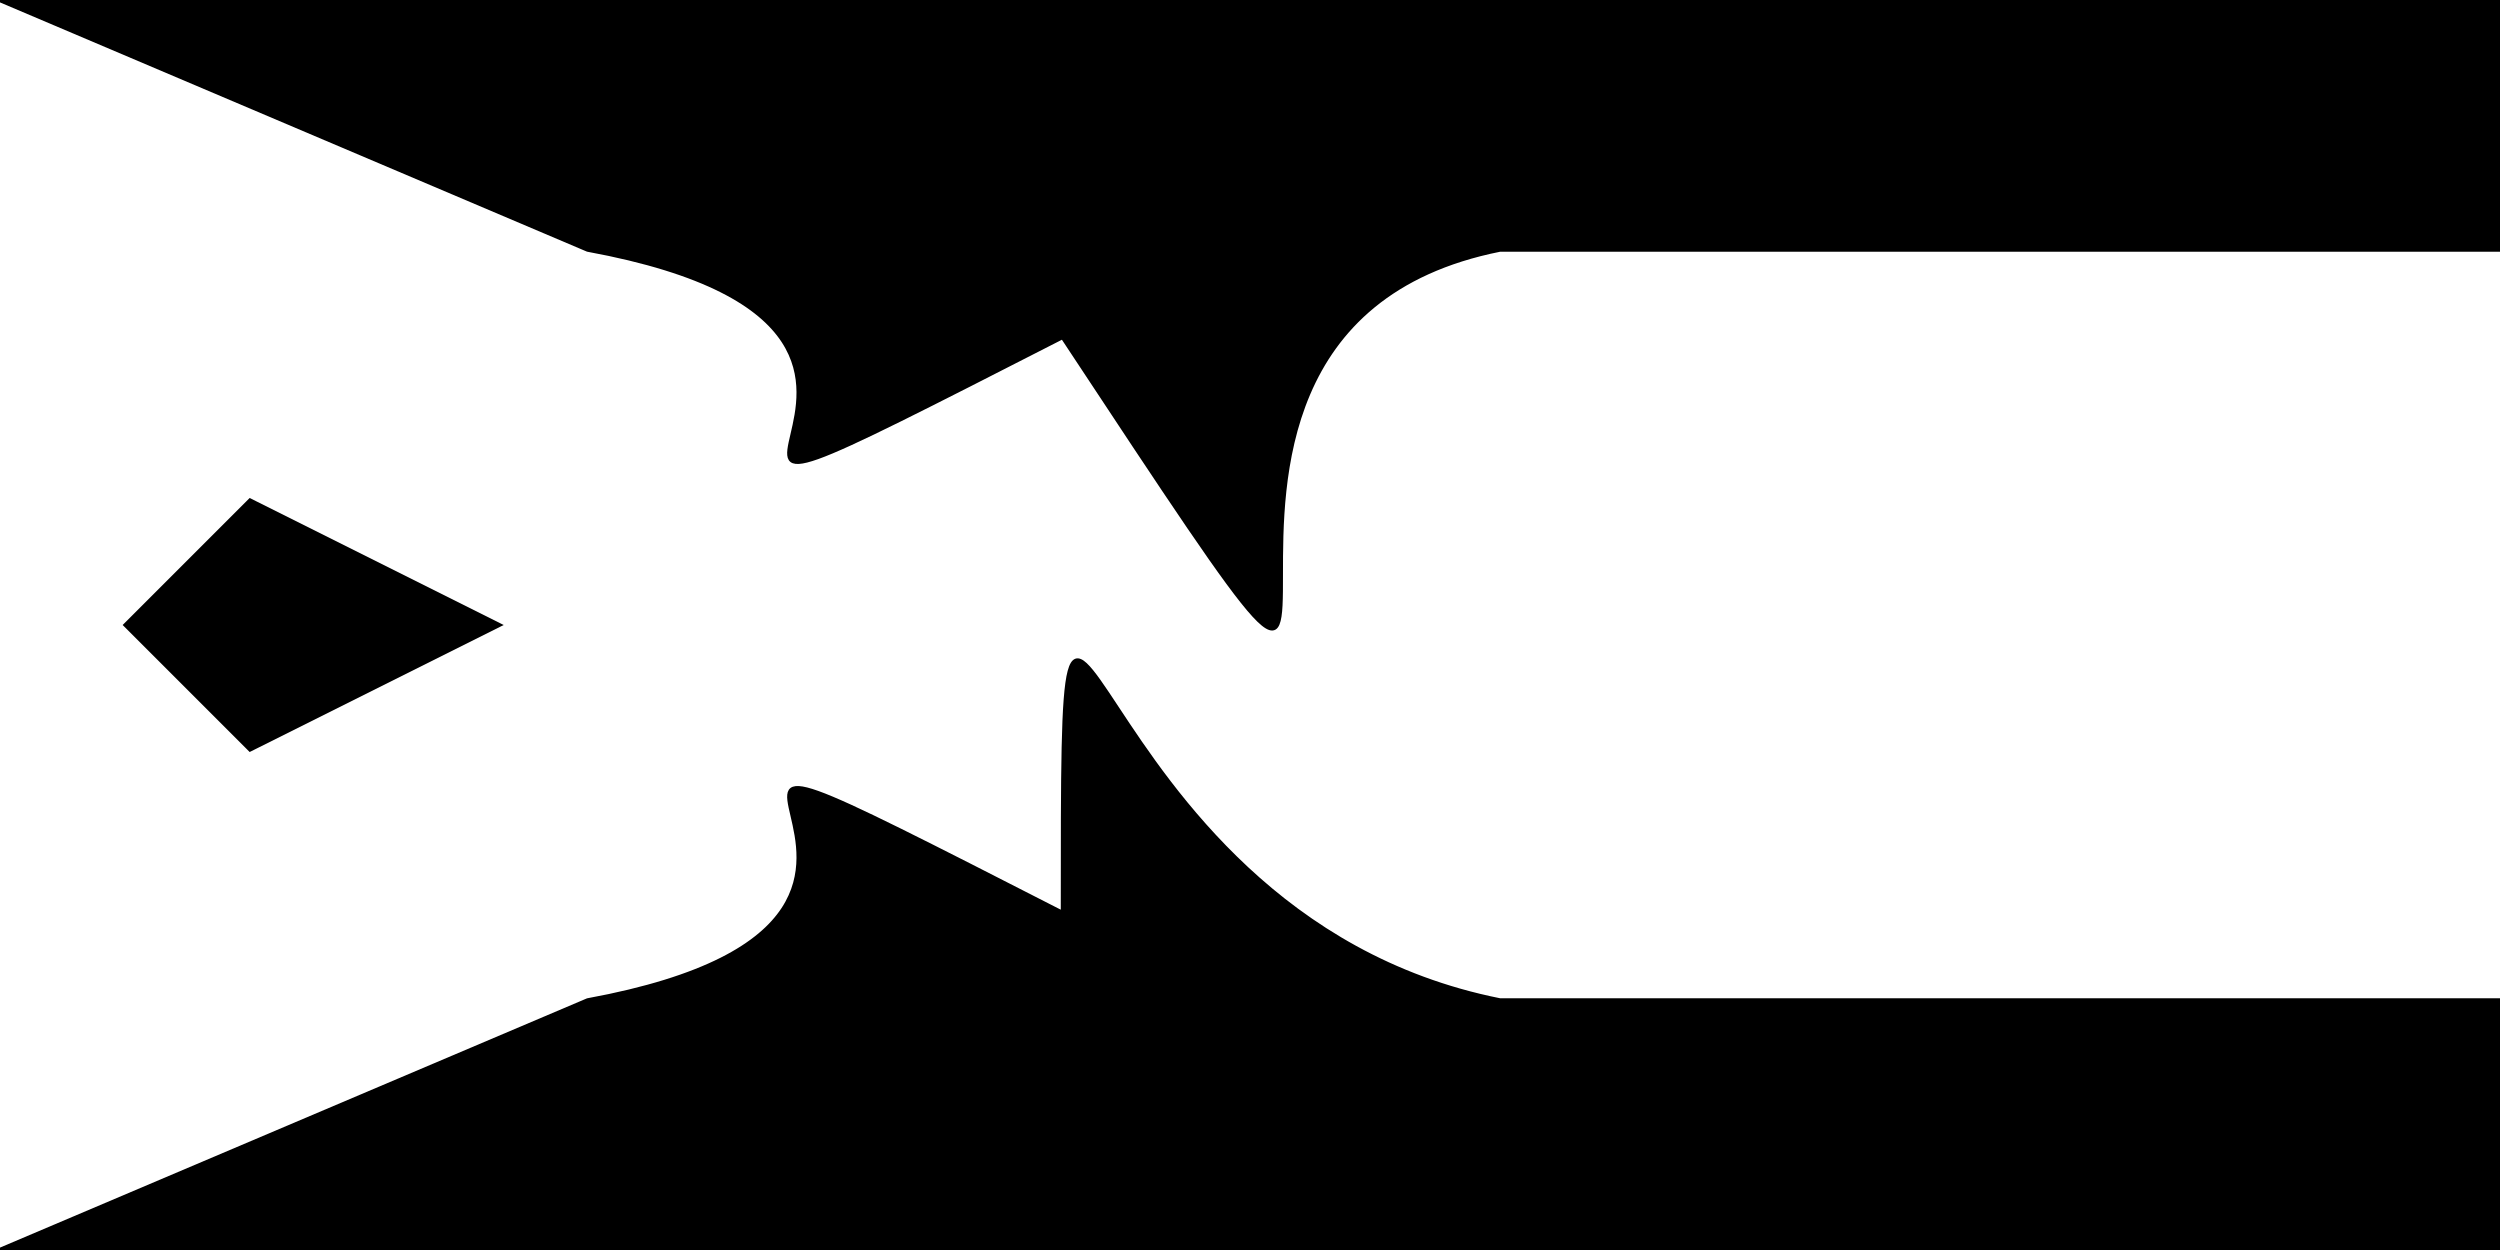
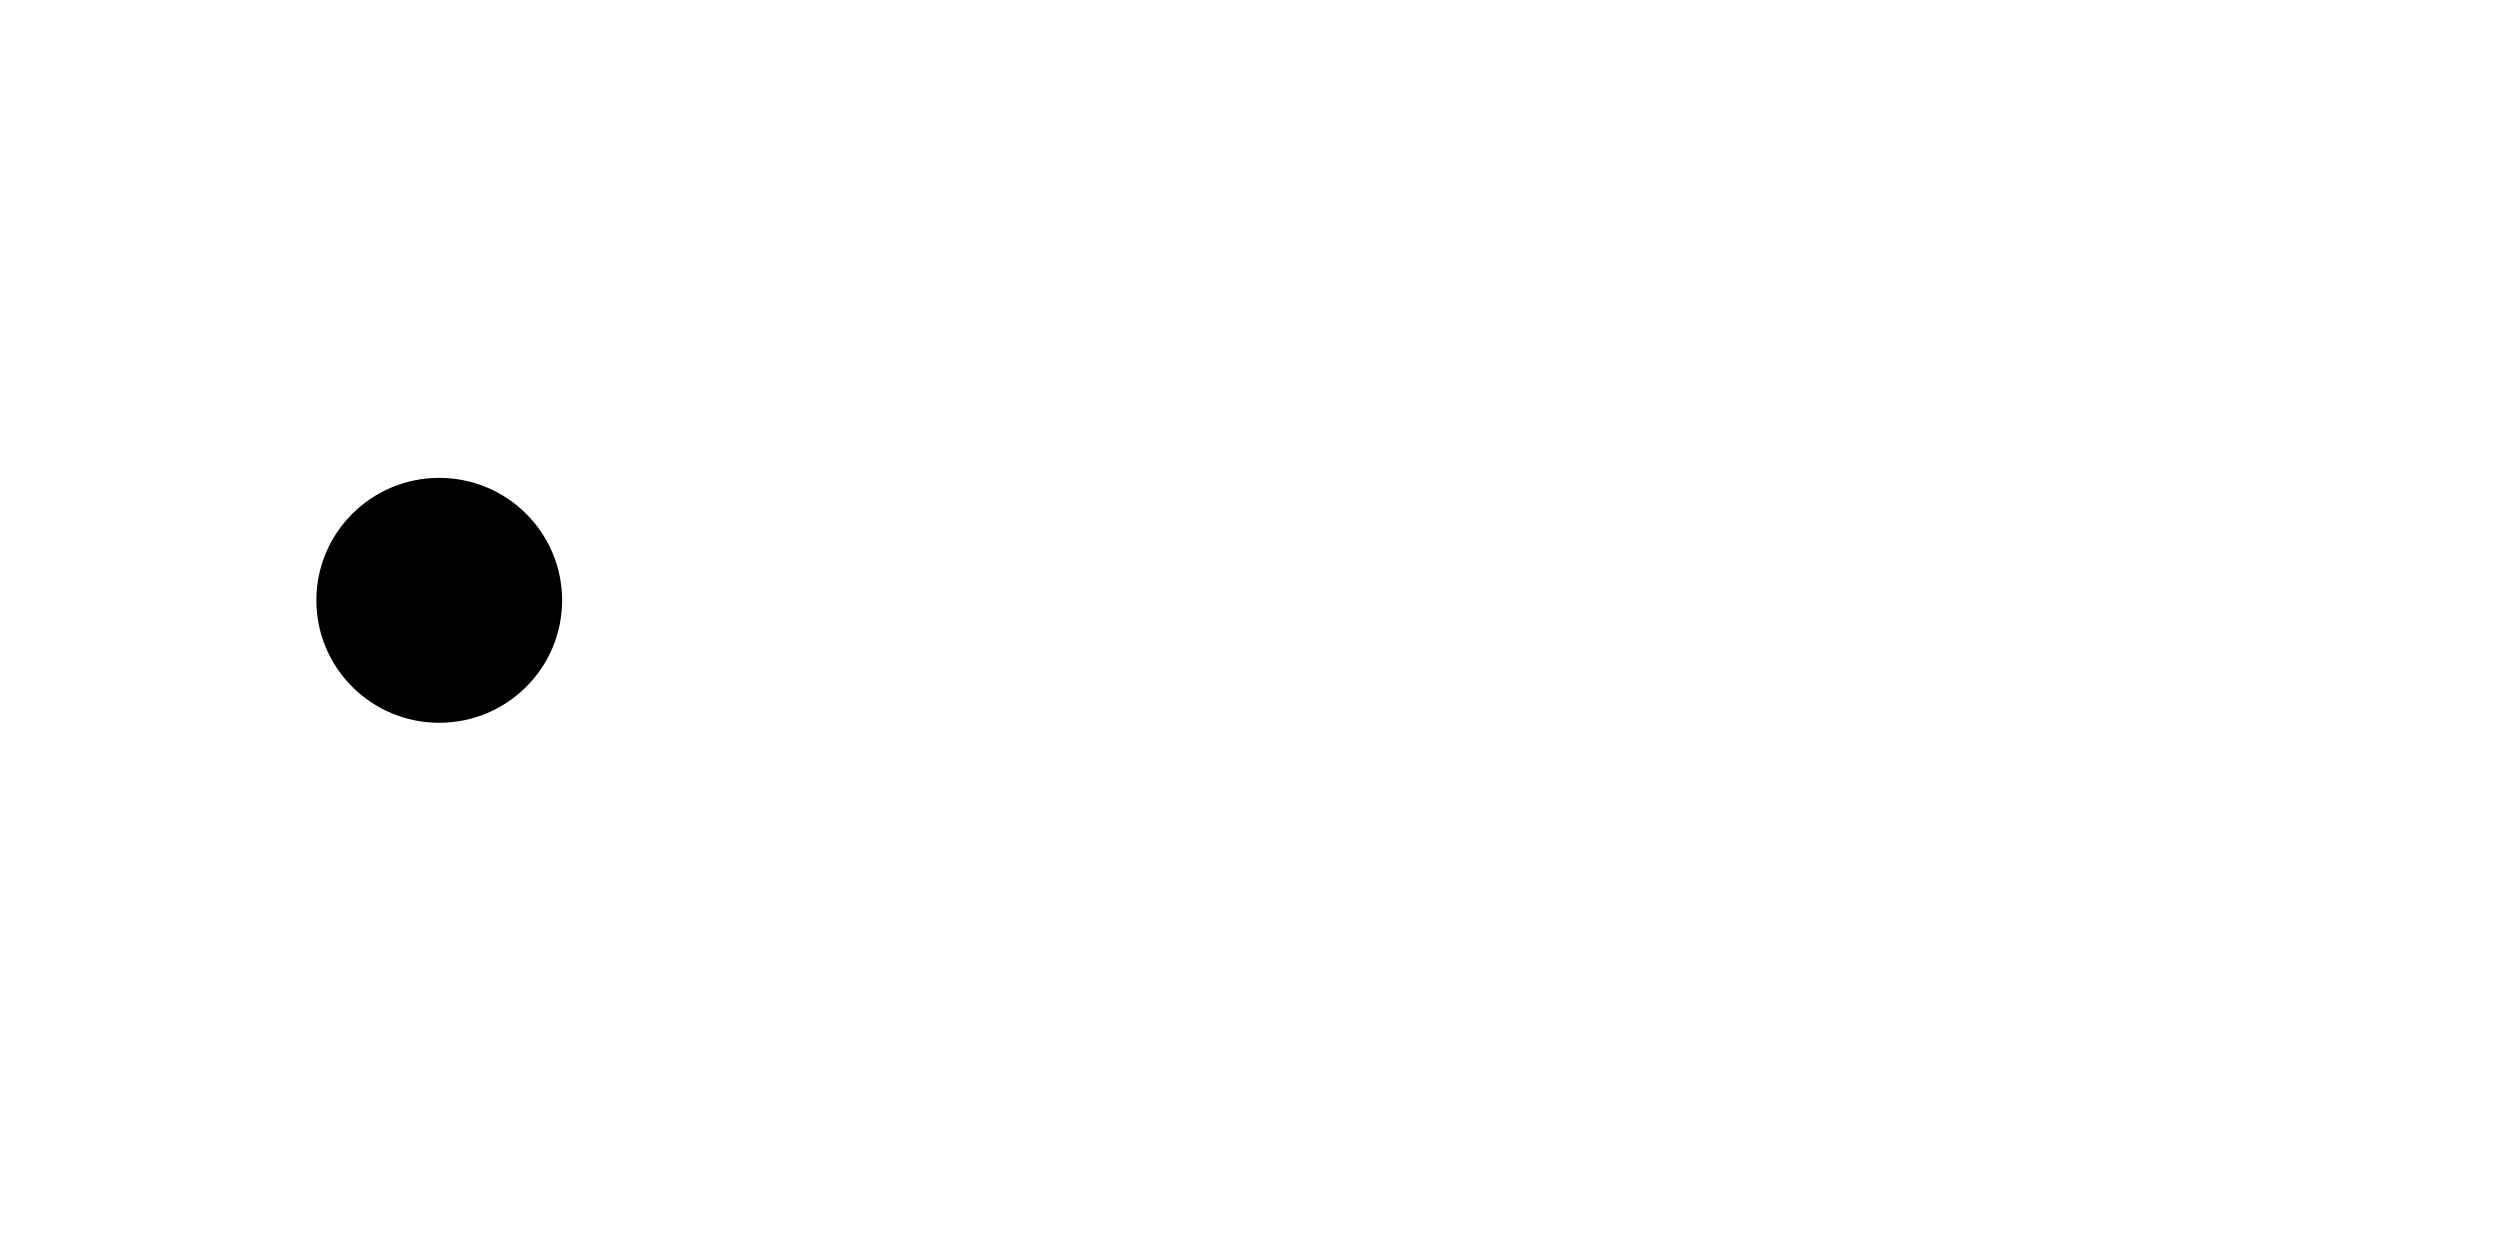
<svg xmlns="http://www.w3.org/2000/svg" width="200mm" height="100mm" viewBox="0 0 200 100" version="1.1" id="svg8">
  <defs id="defs2" />
  <g id="layer1">
-     <path style="fill:#000000;fill-opacity:1;stroke:#000000;stroke-width:0.276px;stroke-linecap:butt;stroke-linejoin:miter;stroke-opacity:1" d="M -0.1,100 47,80 c 38,-7 -7,-30 38,-7 0,-46 0,0 35,7 h 90 V 20 h -90 c -35,7 0,60 -35,7 -45,23 0,0 -38,-7 L -0.1,0 H 210 v 100 z" id="path850" />
-     <path style="fill:#000000;fill-opacity:1;stroke:#000000;stroke-width:0.265px;stroke-linecap:butt;stroke-linejoin:miter;stroke-opacity:1" d="M 10,50 20,40 40,50 20,60 Z" id="path835" />
+     <ellipse style="fill:#000000;stroke:none;stroke-width:0.19;stroke-linejoin:round" id="path831" cx="35.139" cy="48.026" rx="9.83" ry="9.796" />
  </g>
</svg>
